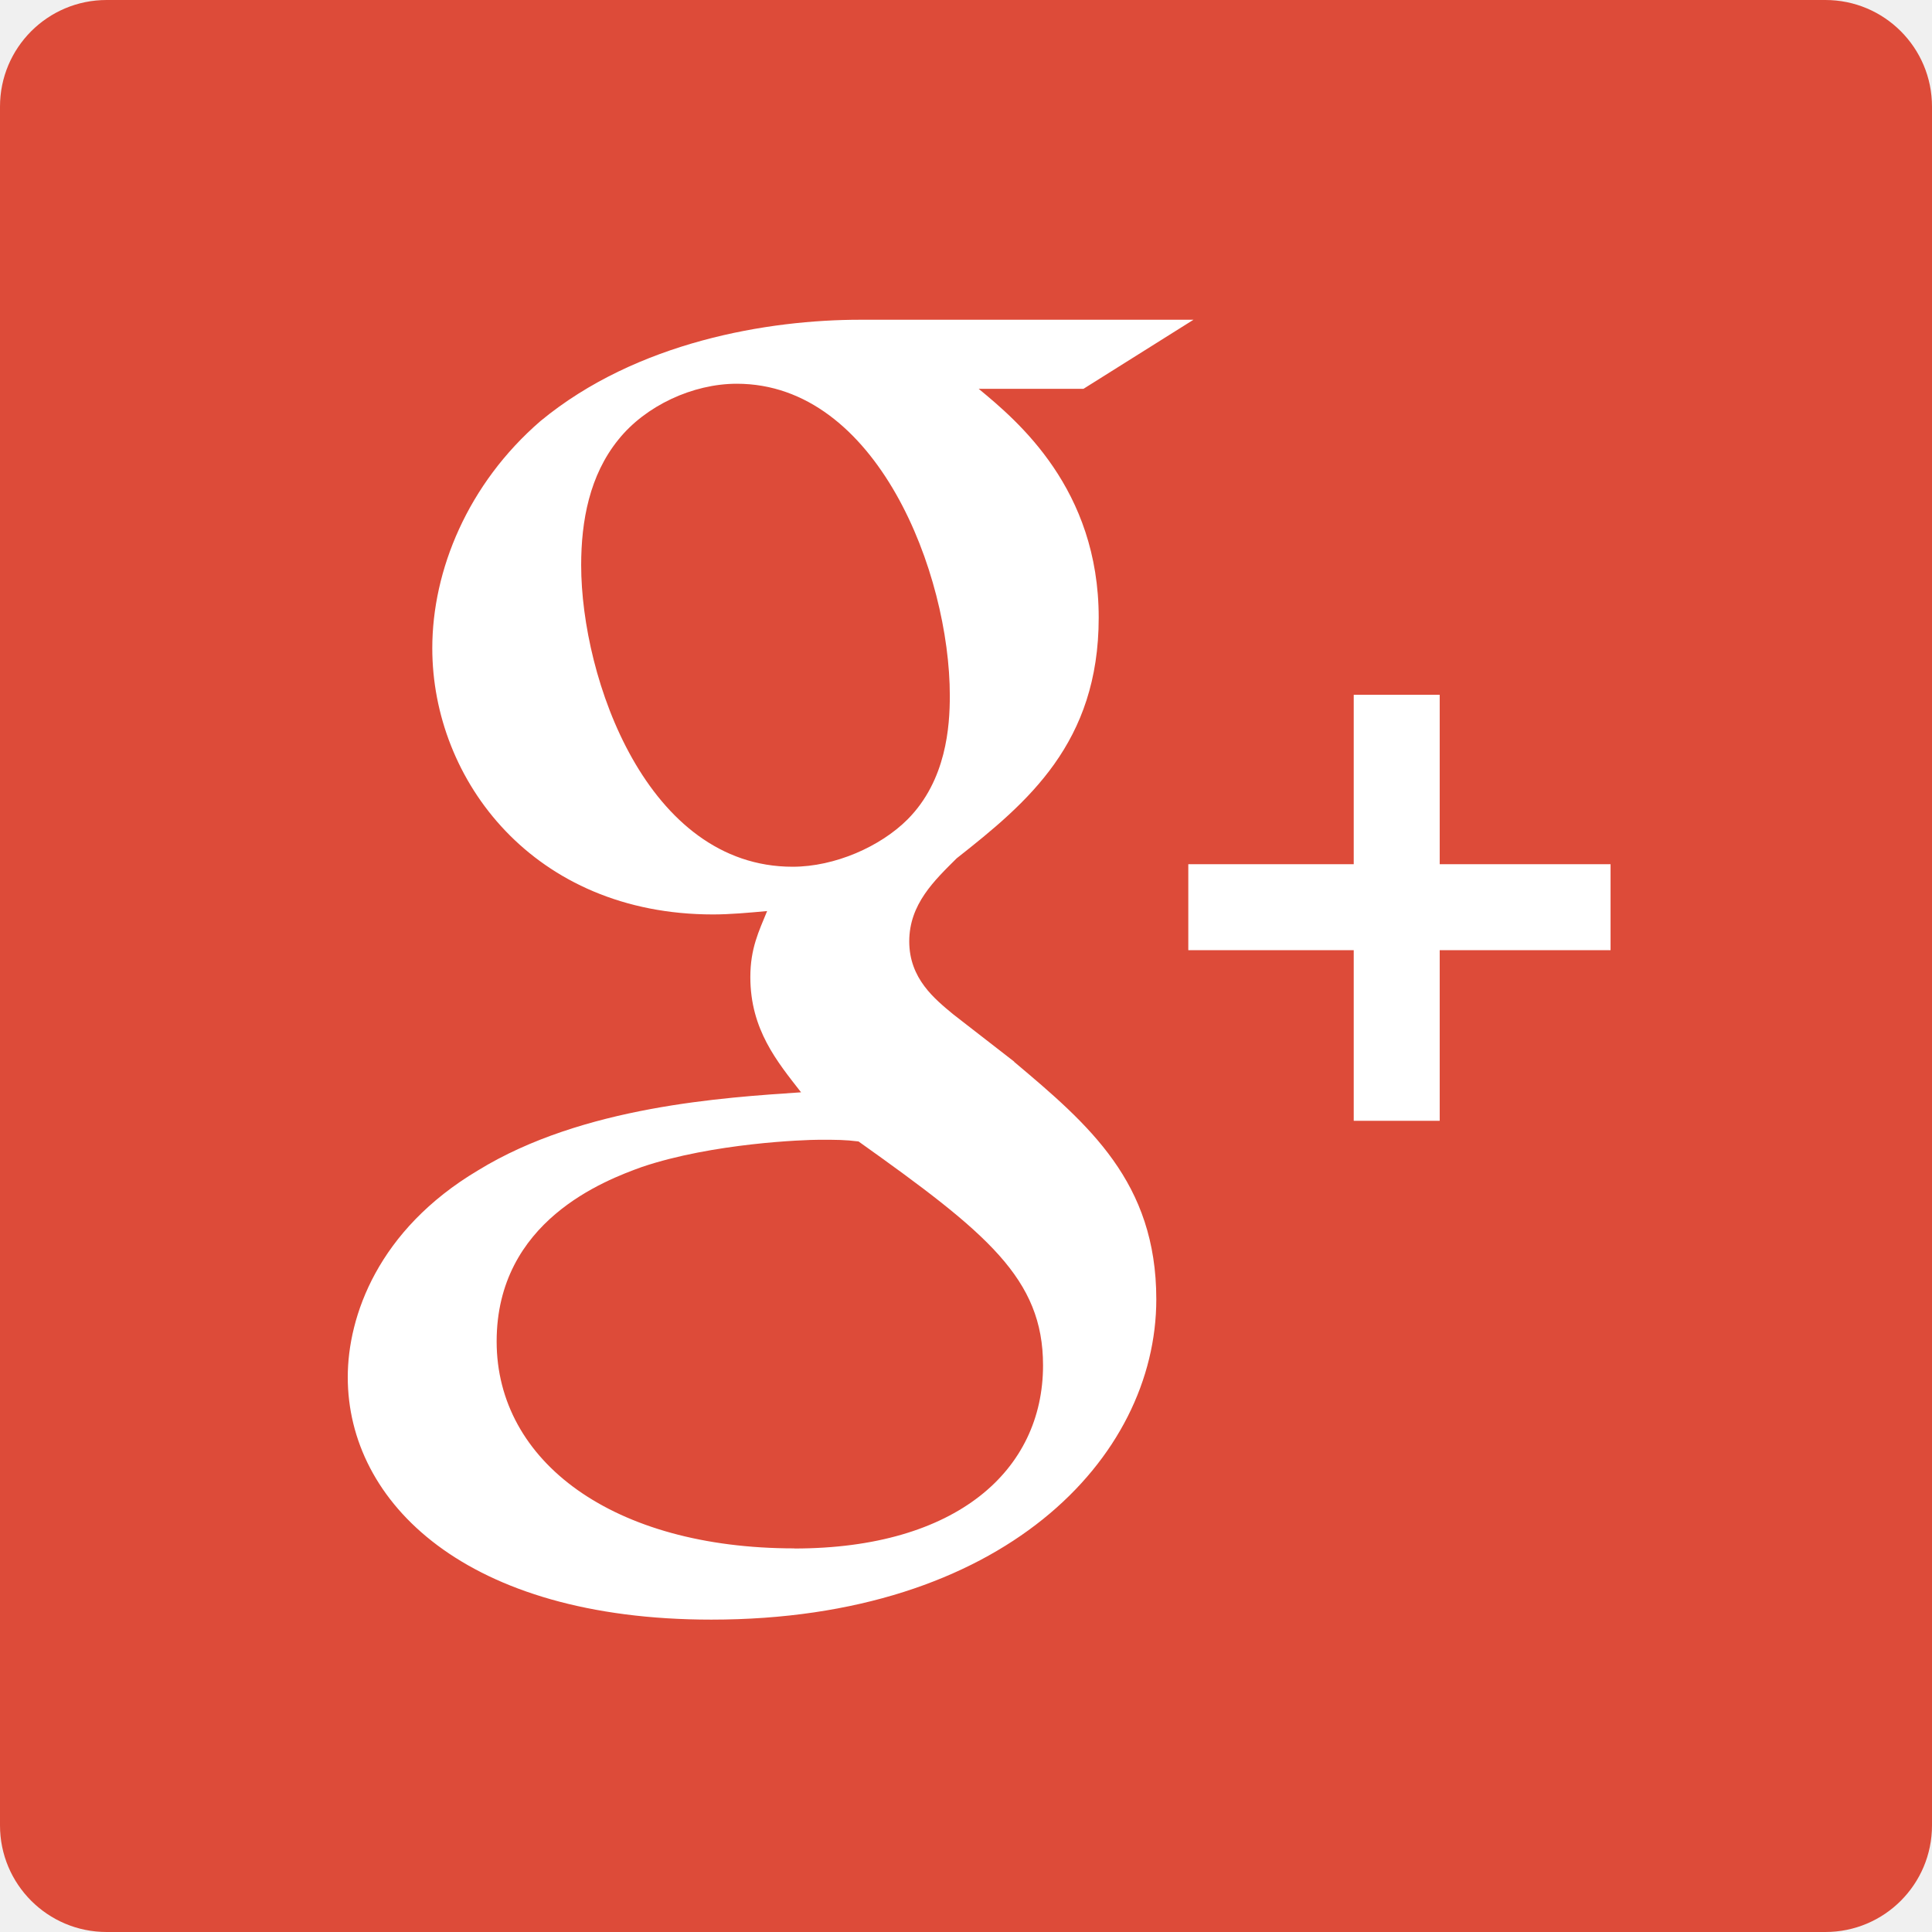
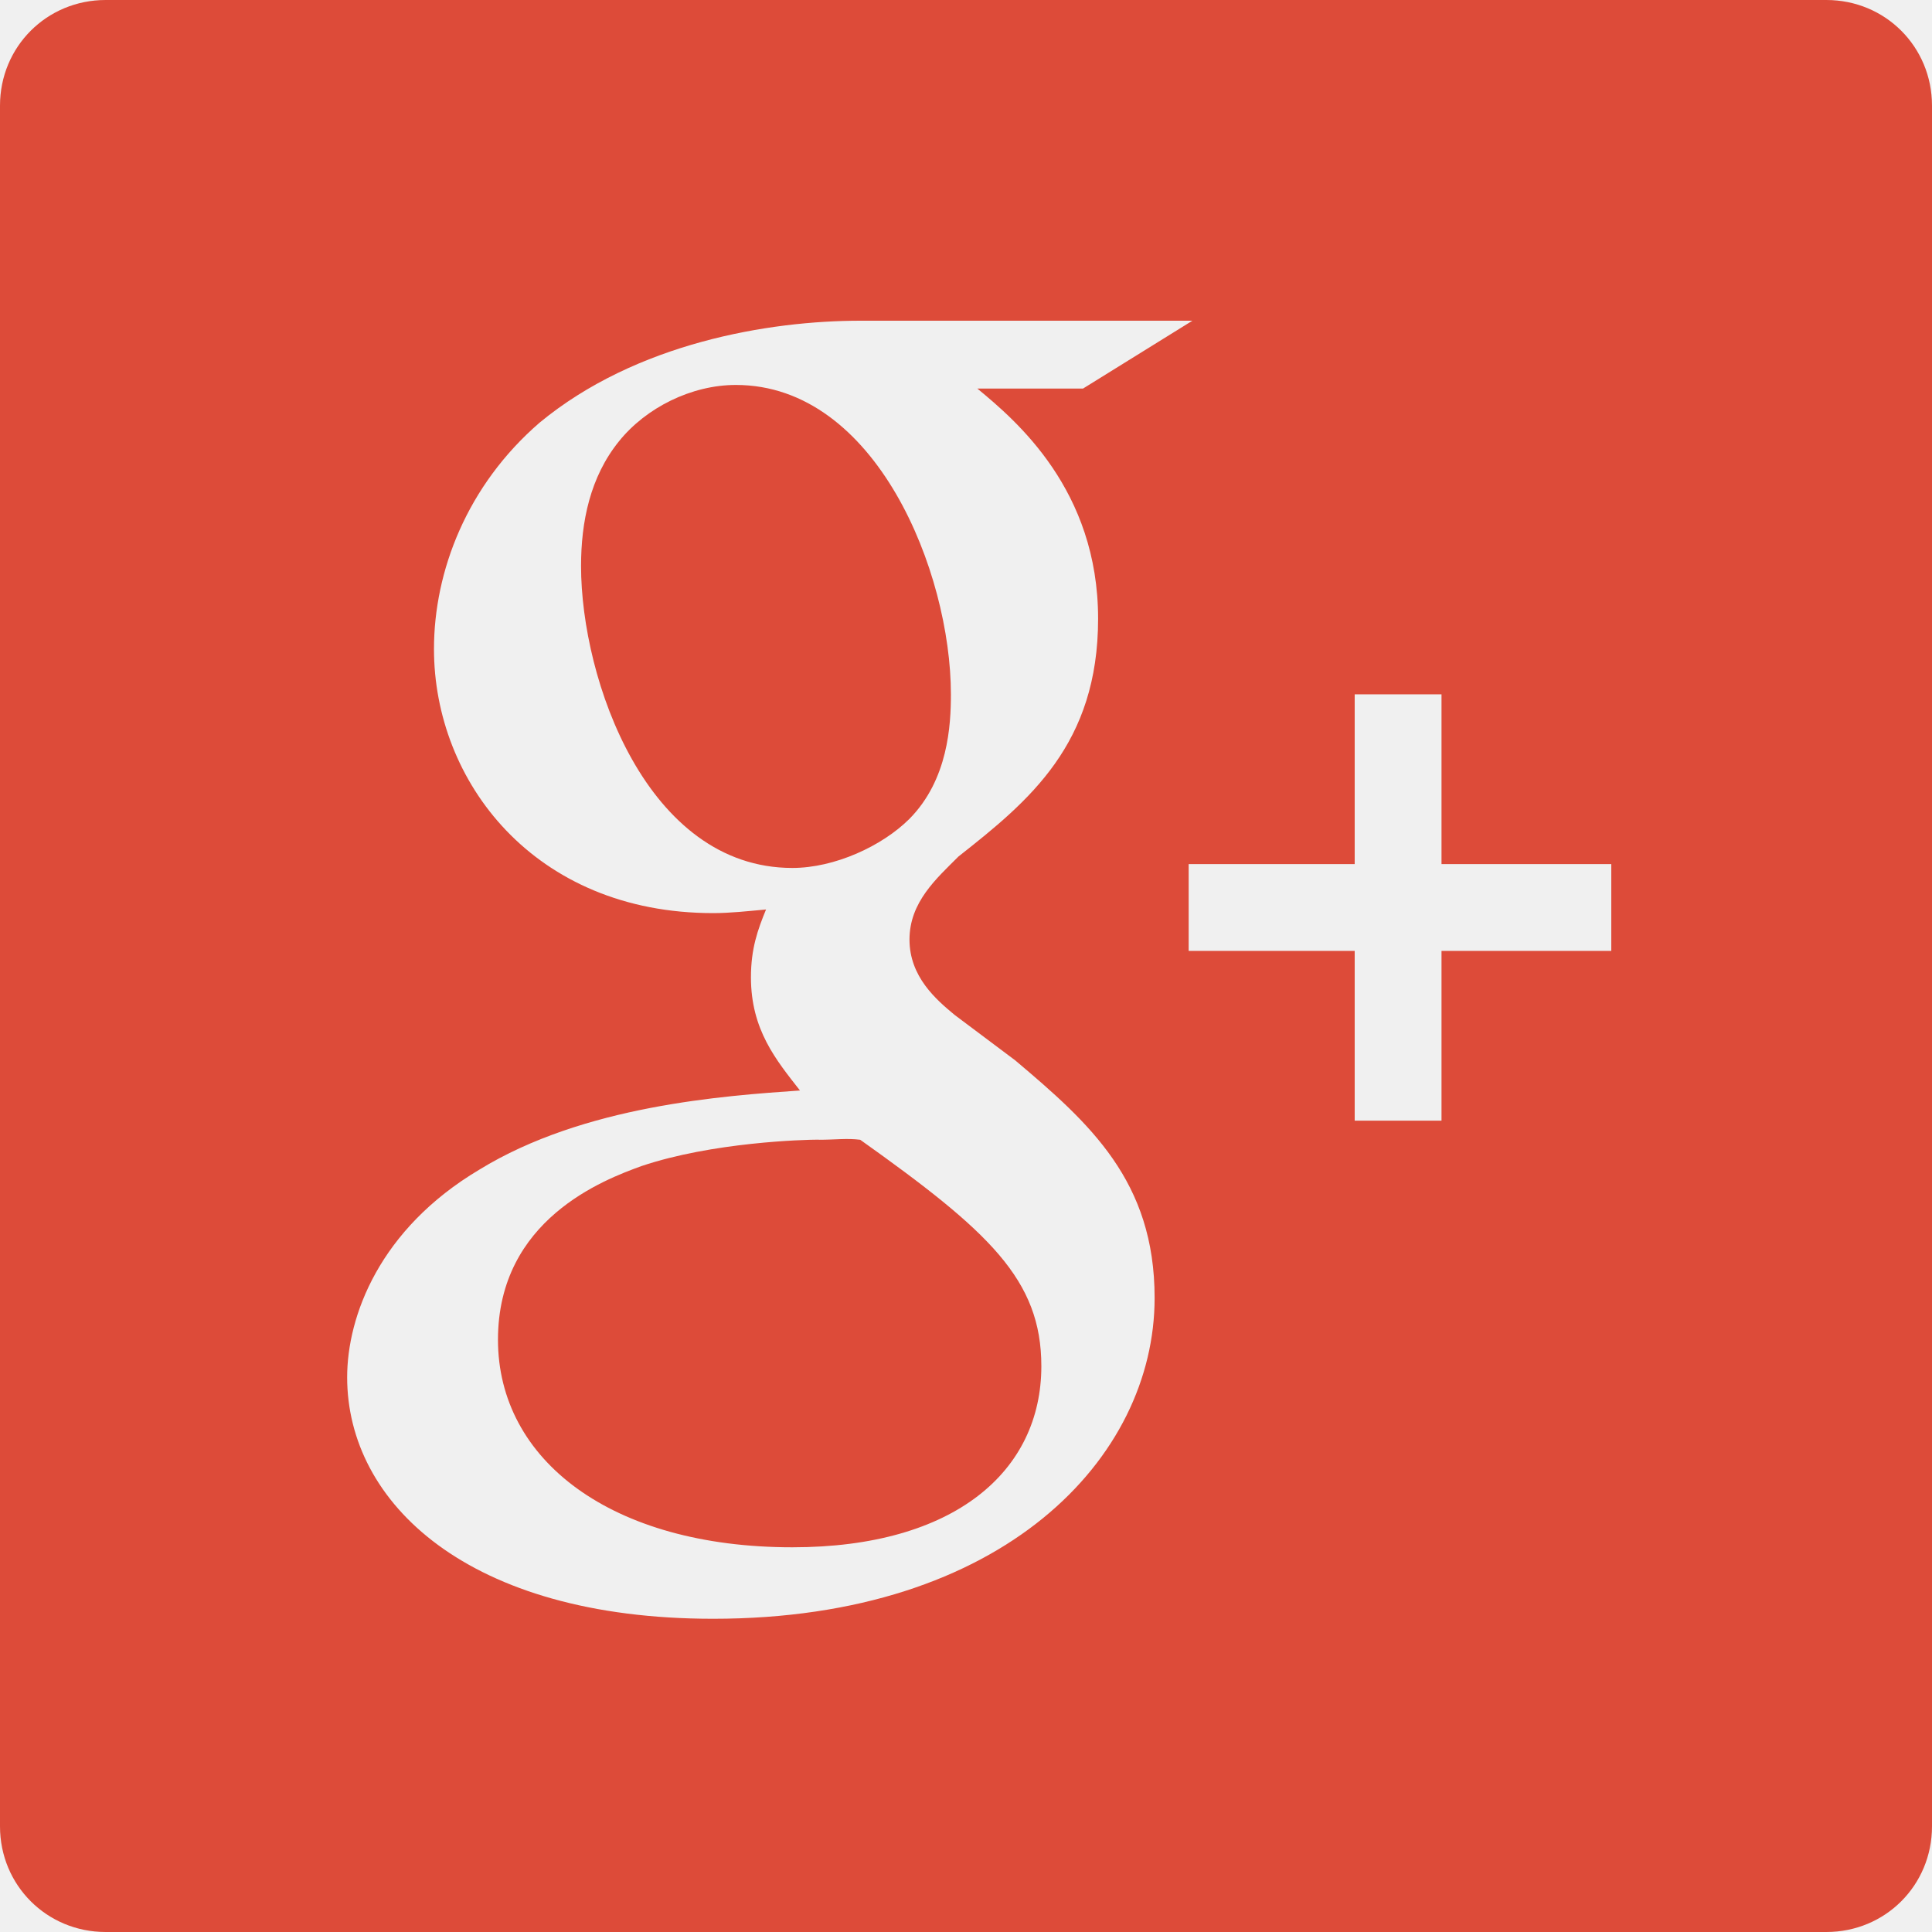
<svg xmlns="http://www.w3.org/2000/svg" width="16px" height="16px" viewBox="0 0 16 16">
-   <path fill="#dd4b39" d="m 15.117,16 c 0.488,0 0.883,-0.395 0.883,-0.883 V 0.883 C 16,0.395 15.605,1e-6 15.117,1e-6 H 0.883 c -0.488,0 -0.883,0.395 -0.883,0.883 v 14.234 c 0,0.488 0.395,0.883 0.883,0.883 H 15.117 z" />
-   <path fill="#ffffff" d="M 8.399,8.792 7.894,8.4 C 7.741,8.273 7.53,8.105 7.53,7.796 c 0,-0.309 0.21,-0.506 0.393,-0.688 0.588,-0.463 1.176,-0.955 1.176,-1.993 0,-1.067 -0.672,-1.629 -0.994,-1.895 h 0.868 l 0.911,-0.572 h -2.76 c -0.757,0 -1.849,0.179 -2.648,0.839 -0.602,0.52 -0.896,1.236 -0.896,1.881 0,1.095 0.841,2.205 2.325,2.205 0.14,0 0.294,-0.014 0.448,-0.028 -0.069,0.169 -0.139,0.309 -0.139,0.547 0,0.435 0.223,0.701 0.42,0.954 -0.631,0.043 -1.808,0.113 -2.676,0.647 -0.827,0.492 -1.078,1.207 -1.078,1.712 0,1.039 0.98,2.008 3.011,2.008 2.409,0 3.685,-1.333 3.685,-2.653 1.27e-4,-0.97 -0.56,-1.447 -1.177,-1.966 z m -1.835,-1.614 c -1.205,0 -1.751,-1.558 -1.751,-2.498 0,-0.366 0.069,-0.744 0.308,-1.039 0.225,-0.281 0.616,-0.463 0.981,-0.463 1.162,0 1.764,1.572 1.764,2.583 0,0.253 -0.028,0.701 -0.35,1.025 -0.225,0.225 -0.602,0.392 -0.952,0.392 z m 0.014,5.645 c -1.499,0 -2.465,-0.717 -2.465,-1.714 0,-0.997 0.896,-1.334 1.204,-1.445 0.588,-0.198 1.345,-0.225 1.471,-0.225 0.14,0 0.21,0 0.322,0.014 1.065,0.758 1.528,1.136 1.528,1.854 0,0.869 -0.715,1.517 -2.06,1.517 z" />
-   <rect fill="#ffffff" width="0.712" height="3.528" x="11.211" y="5.754" />
-   <rect fill="#ffffff" width="3.497" height="0.712" x="9.841" y="7.157" />
+   <path fill="#dd4b39" d="M 0.875,0 C 0.387,0 0,0.387 0,0.875 l 0,14.25 C 0,15.613 0.387,16 0.875,16 l 14.25,0 C 15.613,16 16,15.613 16,15.125 L 16,0.875 C 16,0.387 15.613,0 15.125,0 L 0.875,0 z m 6.25,2.656 2.75,0 -0.906,0.562 -0.875,0 c 0.322,0.266 1,0.839 1,1.906 0,1.038 -0.568,1.506 -1.156,1.969 -0.182,0.182 -0.406,0.378 -0.406,0.688 0,0.308 0.221,0.498 0.375,0.625 l 0.5,0.375 C 9.023,9.301 9.563,9.78 9.562,10.75 c 0,1.32 -1.247,2.656 -3.656,2.656 -2.032,0 -3.031,-0.961 -3.031,-2 0,-0.505 0.267,-1.227 1.094,-1.719 C 4.837,9.154 5.994,9.075 6.625,9.031 6.428,8.779 6.219,8.529 6.219,8.094 c 0,-0.238 0.056,-0.394 0.125,-0.562 C 6.189,7.546 6.046,7.562 5.906,7.562 4.422,7.562 3.594,6.47 3.594,5.375 3.594,4.73 3.867,4.02 4.469,3.5 5.268,2.84 6.368,2.656 7.125,2.656 z M 6.094,3.188 C 5.728,3.188 5.35,3.375 5.125,3.656 4.887,3.951 4.812,4.321 4.812,4.688 c 0,0.94 0.545,2.5 1.75,2.5 0.35,0 0.743,-0.181 0.969,-0.406 C 7.853,6.457 7.875,6.003 7.875,5.75 7.875,4.739 7.256,3.188 6.094,3.188 z m 5.125,2.562 0.719,0 0,1.406 1.406,0 0,0.719 -1.406,0 0,1.406 -0.719,0 0,-1.406 -1.375,0 0,-0.719 1.375,0 0,-1.406 z m -4.438,3.688 c -0.126,0 -0.881,0.021 -1.469,0.219 -0.308,0.112 -1.188,0.441 -1.188,1.438 0,0.997 0.939,1.719 2.438,1.719 1.345,0 2.062,-0.631 2.062,-1.5 0,-0.718 -0.435,-1.117 -1.5,-1.875 -0.112,-0.014 -0.204,0 -0.344,0 z" />
</svg>
